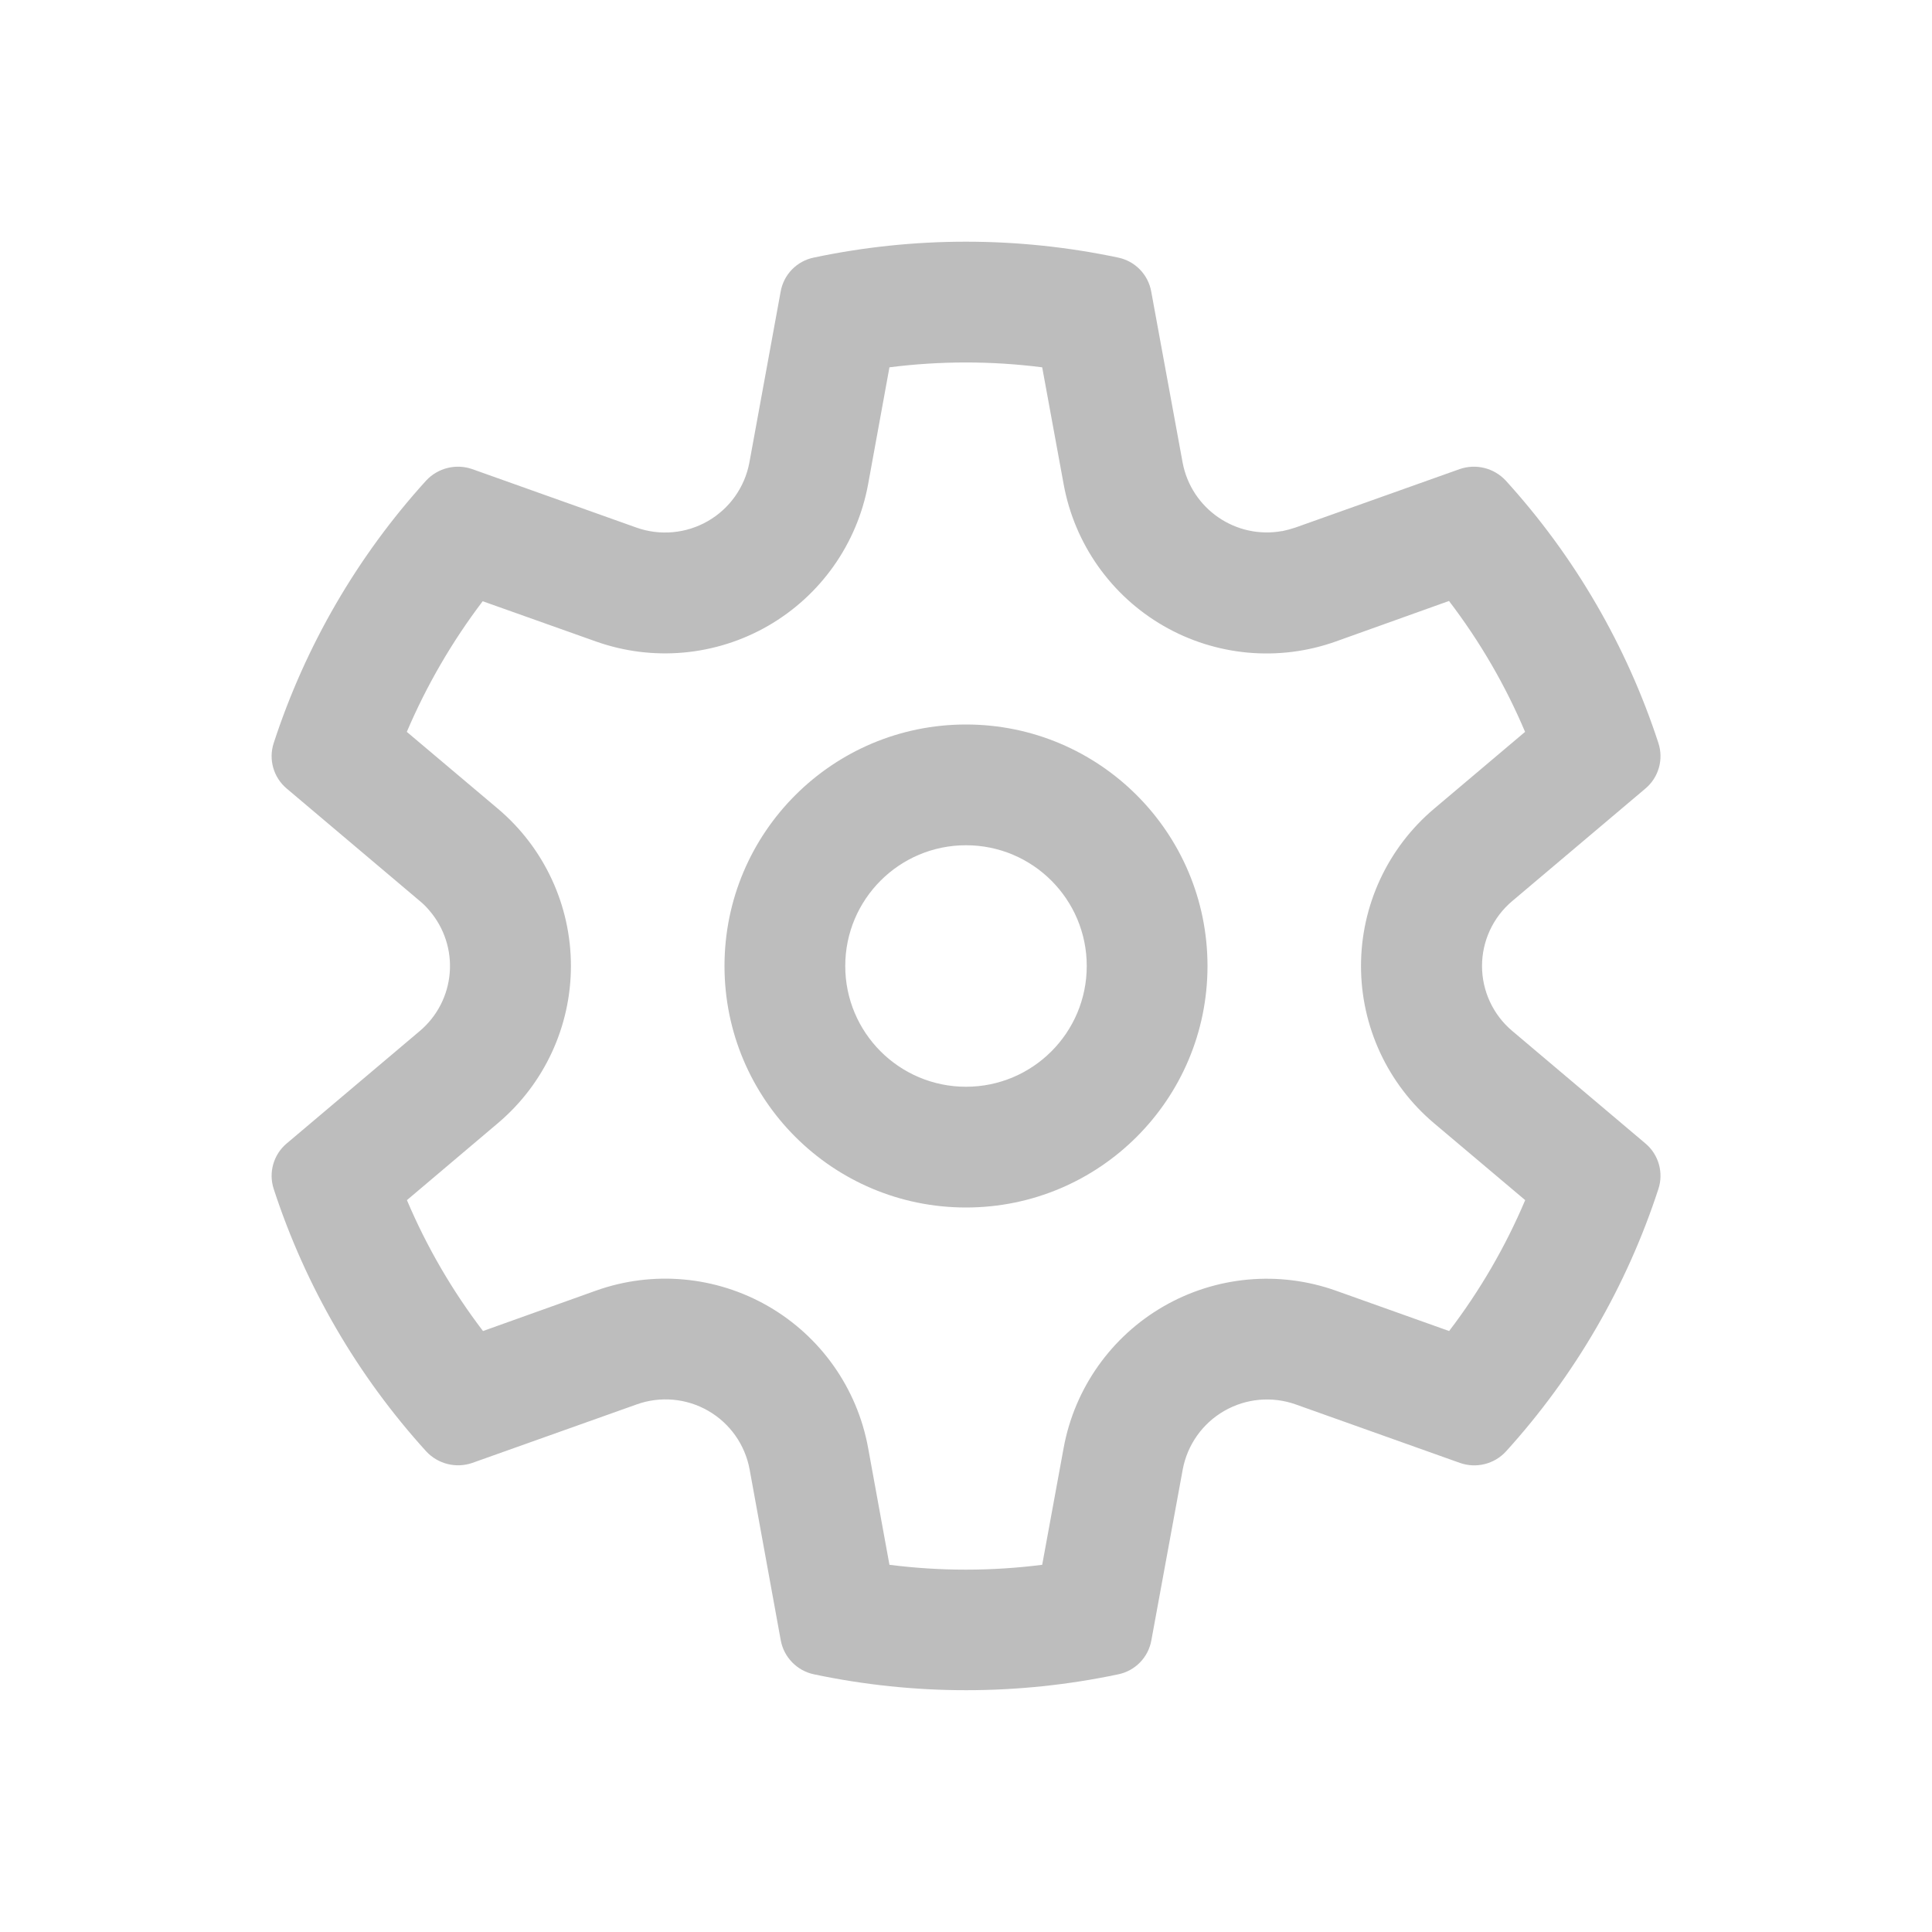
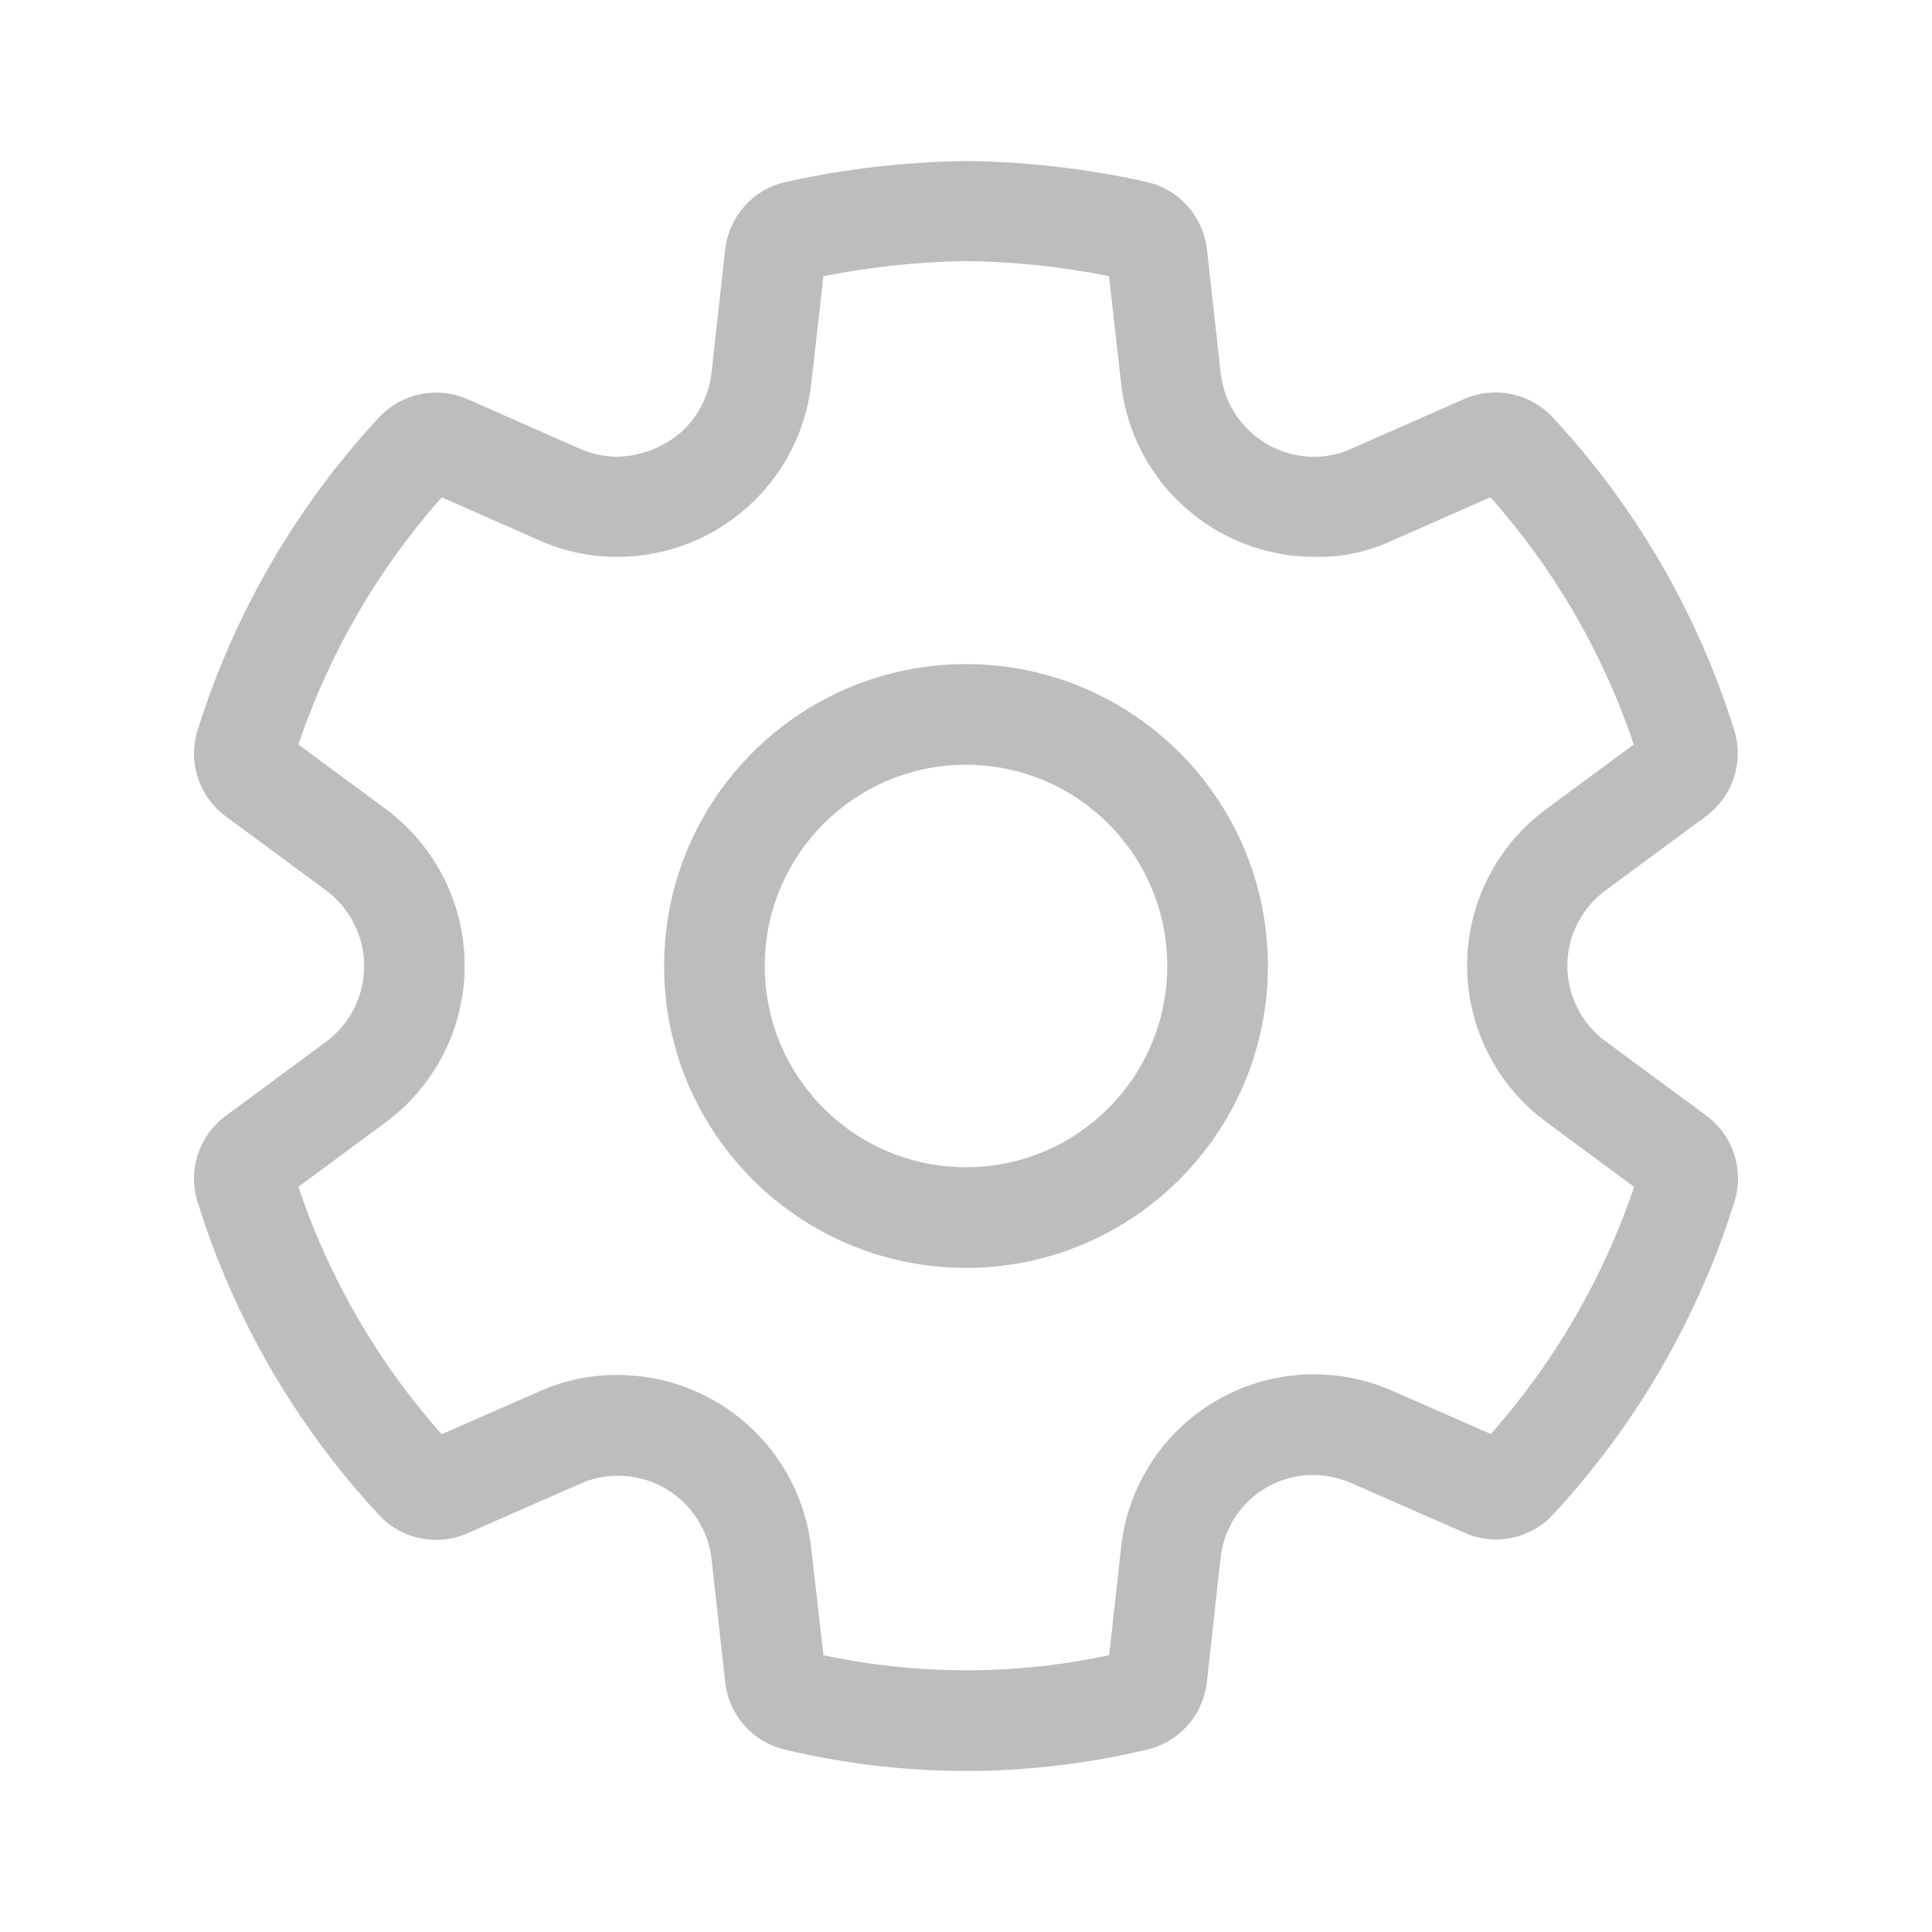
- <svg xmlns="http://www.w3.org/2000/svg" width="28px" height="28px" viewBox="0 0 16 16">
-   <path fill="#bdbdbd" d="M8 6a2 2 0 1 0 0 4a2 2 0 0 0 0-4M7 8a1 1 0 1 1 2 0a1 1 0 0 1-2 0m3.618-3.602a.71.71 0 0 1-.824-.567l-.26-1.416a.35.35 0 0 0-.275-.282a6.1 6.1 0 0 0-2.519 0a.35.35 0 0 0-.275.282l-.259 1.416a.71.71 0 0 1-.936.538l-1.359-.484a.36.36 0 0 0-.382.095a6 6 0 0 0-1.262 2.173a.35.35 0 0 0 .108.378l1.102.931q.045.037.081.081a.704.704 0 0 1-.081.995l-1.102.931a.35.35 0 0 0-.108.378A6 6 0 0 0 3.53 12.02a.36.36 0 0 0 .382.095l1.36-.484a.708.708 0 0 1 .936.538l.258 1.416c.026.14.135.252.275.281a6.1 6.1 0 0 0 2.52 0a.35.35 0 0 0 .274-.281l.26-1.416a.71.71 0 0 1 .936-.538l1.359.484c.135.048.286.01.382-.095a6 6 0 0 0 1.262-2.173a.35.35 0 0 0-.108-.378l-1.102-.931a.703.703 0 0 1 0-1.076l1.102-.931a.35.35 0 0 0 .108-.378A6 6 0 0 0 12.47 3.98a.36.36 0 0 0-.382-.095l-1.36.484a1 1 0 0 1-.111.03m-6.62.58l.937.333a1.71 1.71 0 0 0 2.255-1.3l.177-.97a5 5 0 0 1 1.265 0l.178.97a1.708 1.708 0 0 0 2.255 1.3L12 4.977q.384.503.63 1.084l-.754.637a1.704 1.704 0 0 0 0 2.604l.755.637a5 5 0 0 1-.63 1.084l-.937-.334a1.71 1.71 0 0 0-2.255 1.3l-.178.97a5 5 0 0 1-1.265 0l-.177-.97a1.708 1.708 0 0 0-2.255-1.3L4 11.023a5 5 0 0 1-.63-1.084l.754-.638a1.704 1.704 0 0 0 0-2.603l-.755-.637q.248-.581.63-1.084" />
+ <svg xmlns="http://www.w3.org/2000/svg" width="20" height="20" viewBox="0 0 48 48">
+   <path fill="#bdbdbd" d="M24 16.5a7.5 7.5 0 1 0 0 15a7.5 7.5 0 0 0 0-15M19 24a5 5 0 1 1 10 0a5 5 0 0 1-10 0m.494 19.468c1.479.353 2.993.531 4.513.531a19.4 19.4 0 0 0 4.503-.534a1.94 1.94 0 0 0 1.474-1.672l.338-3.071a2.32 2.32 0 0 1 2.183-2.075c.367-.016.732.053 1.068.2l2.807 1.231a1.92 1.92 0 0 0 1.554.01c.247-.105.468-.261.65-.458a20.4 20.4 0 0 0 4.51-7.779a1.94 1.94 0 0 0-.7-2.133l-2.494-1.84a2.326 2.326 0 0 1 0-3.764l2.486-1.836a1.94 1.94 0 0 0 .7-2.138a20.3 20.3 0 0 0-4.515-7.777a1.94 1.94 0 0 0-2.192-.45l-2.806 1.236c-.29.131-.606.2-.926.2a2.34 2.34 0 0 1-2.32-2.088l-.34-3.06a1.94 1.94 0 0 0-1.5-1.681a21.7 21.7 0 0 0-4.469-.519a22 22 0 0 0-4.5.52a1.935 1.935 0 0 0-1.5 1.677l-.34 3.062a2.35 2.35 0 0 1-.768 1.488a2.53 2.53 0 0 1-1.569.6a2.3 2.3 0 0 1-.923-.194l-2.8-1.236a1.94 1.94 0 0 0-2.2.452a20.35 20.35 0 0 0-4.51 7.775a1.94 1.94 0 0 0 .7 2.137l2.488 1.836a2.344 2.344 0 0 1 .701 2.938a2.34 2.34 0 0 1-.7.829l-2.49 1.839a1.94 1.94 0 0 0-.7 2.135a20.3 20.3 0 0 0 4.51 7.782a1.93 1.93 0 0 0 2.193.454l2.818-1.237c.291-.128.605-.194.923-.194h.008a2.34 2.34 0 0 1 2.32 2.074l.338 3.057a1.94 1.94 0 0 0 1.477 1.673m8.064-2.345c-2.34.5-4.76.5-7.1 0l-.304-2.662a4.84 4.84 0 0 0-4.8-4.3h-.01a4.7 4.7 0 0 0-1.926.4l-2.446 1.073a17.8 17.8 0 0 1-3.56-6.147l2.165-1.6a4.84 4.84 0 0 0 0-7.791l-2.164-1.6a17.9 17.9 0 0 1 3.561-6.14l2.432 1.072a4.7 4.7 0 0 0 1.931.407h.01a4.85 4.85 0 0 0 4.81-4.312l.3-2.66a19.4 19.4 0 0 1 3.562-.376c1.187.015 2.37.14 3.534.375l.3 2.659a4.835 4.835 0 0 0 4.8 4.314a4.34 4.34 0 0 0 1.946-.41l2.43-1.071a17.8 17.8 0 0 1 3.562 6.141l-2.157 1.593a4.826 4.826 0 0 0 0 7.8l2.165 1.6a17.9 17.9 0 0 1-3.56 6.14l-2.44-1.07a4.82 4.82 0 0 0-6.748 3.9z" />
</svg>
